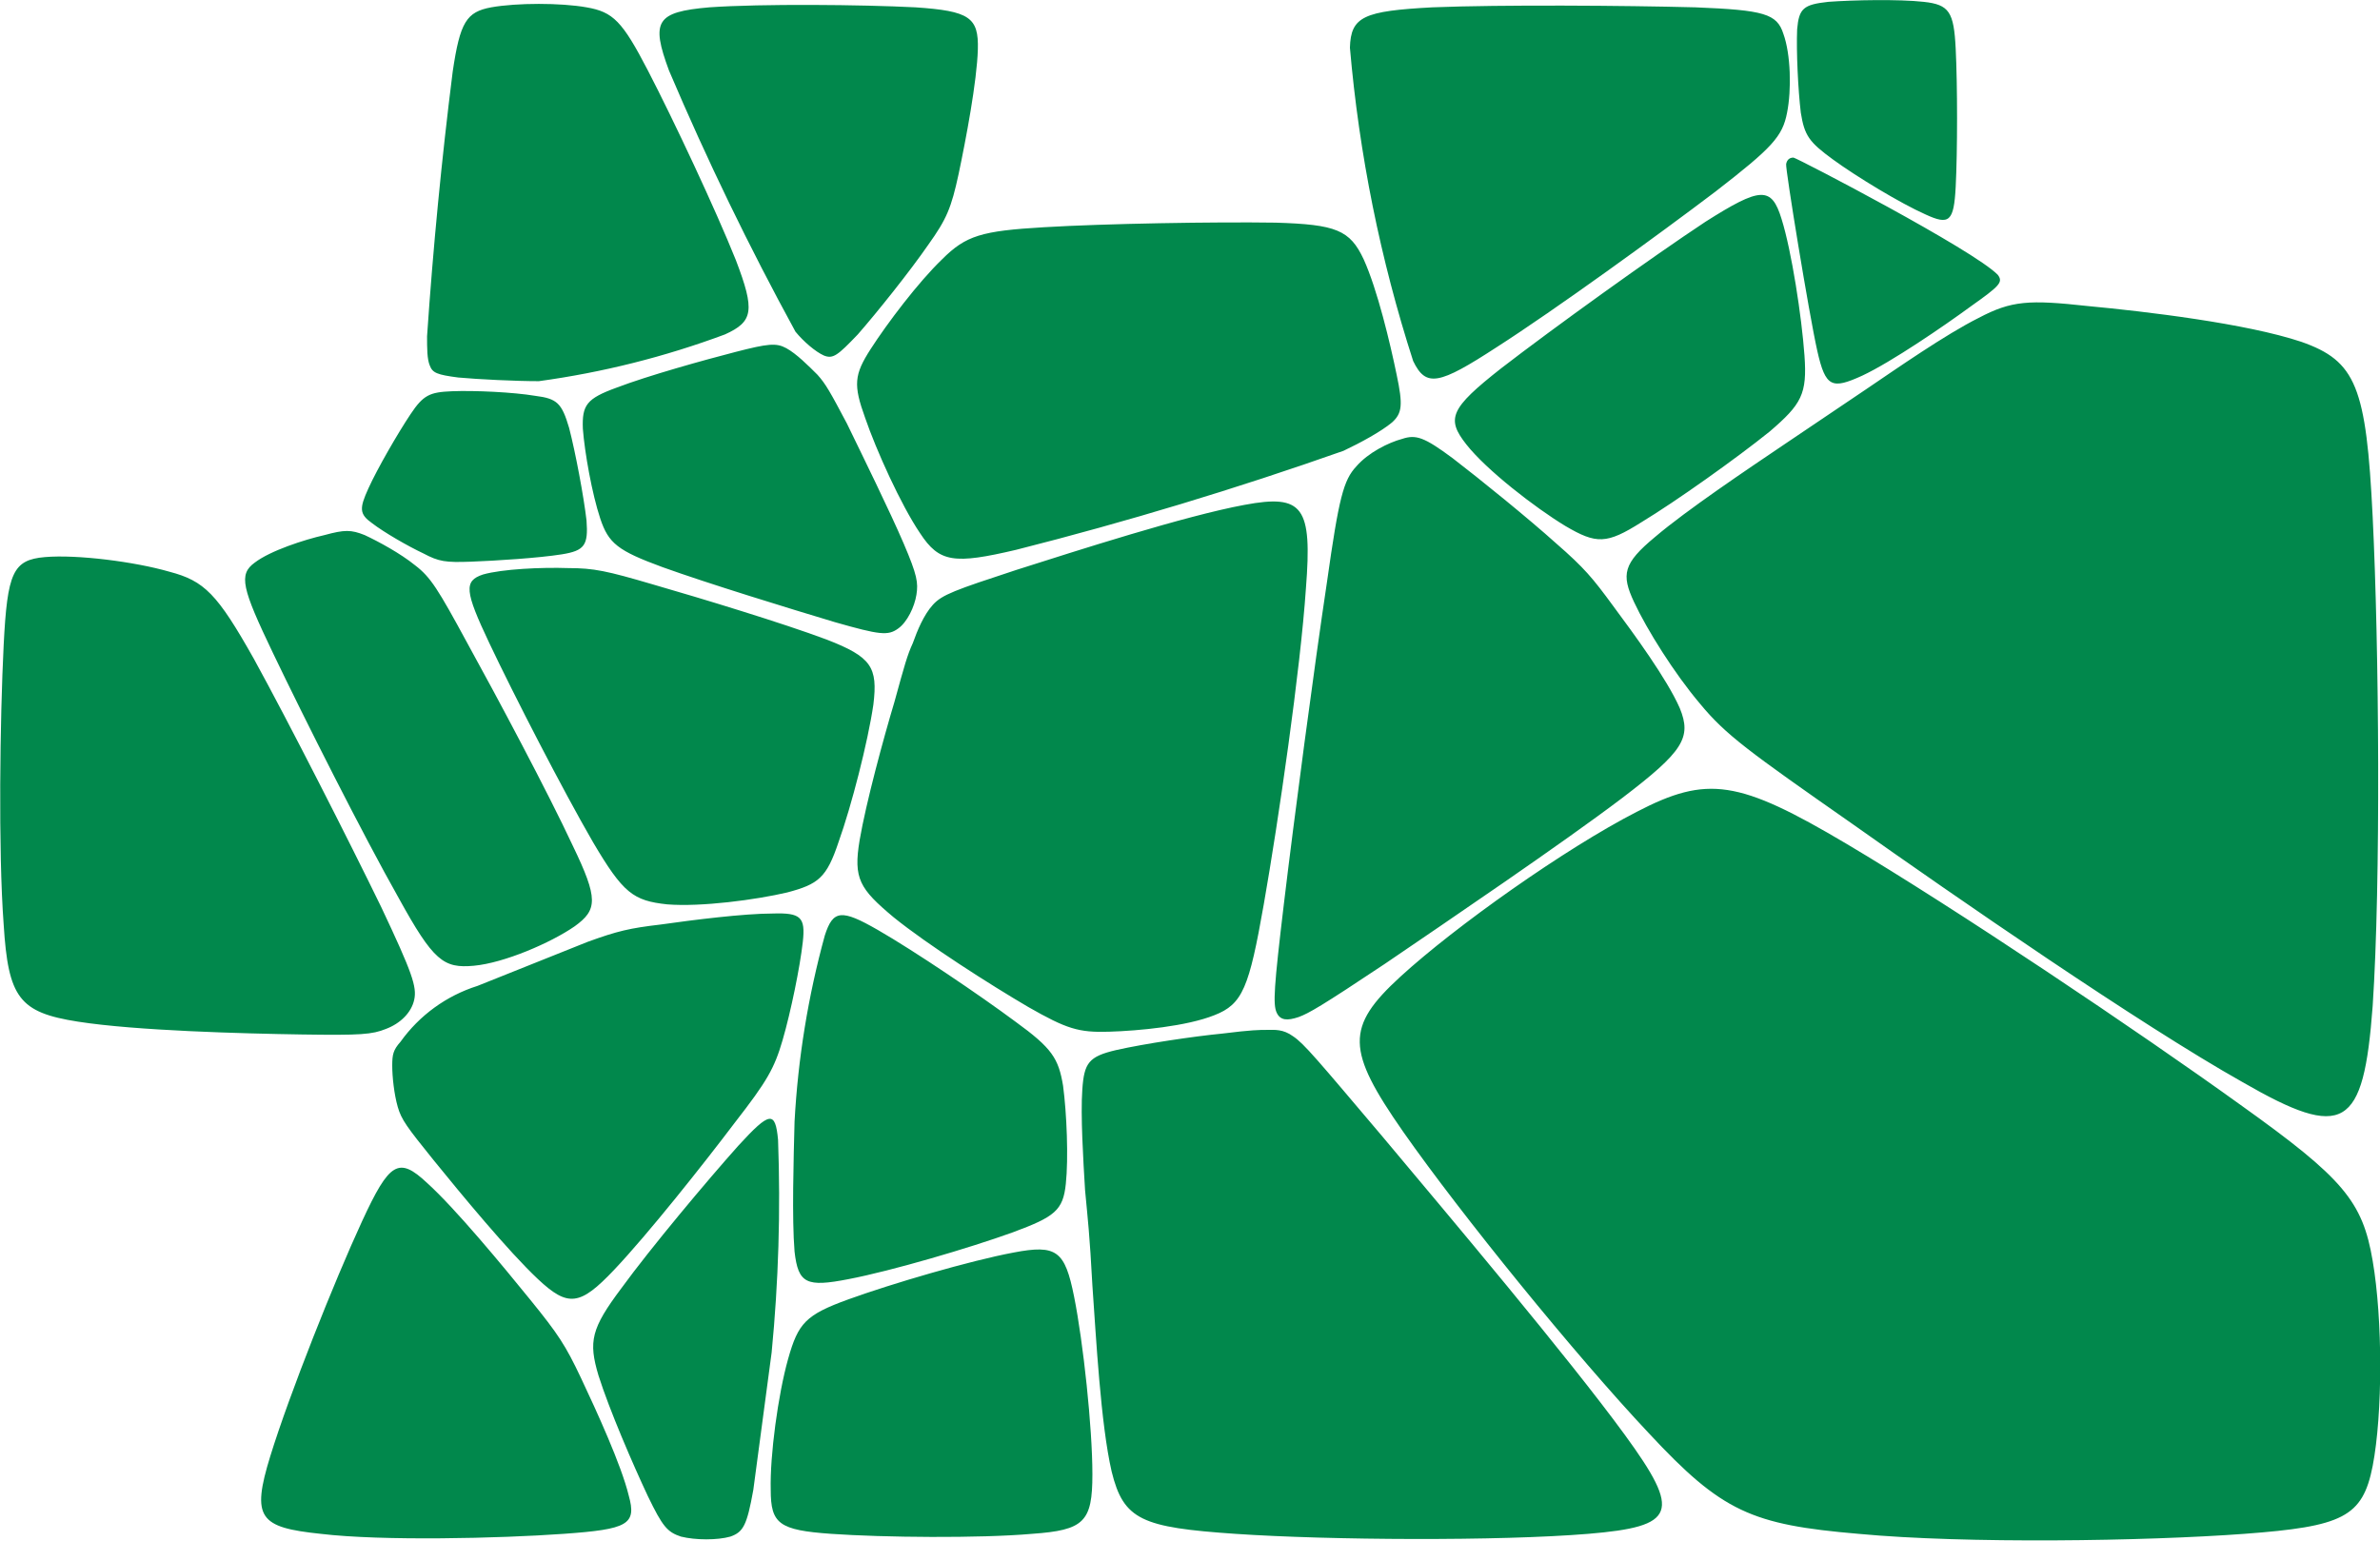
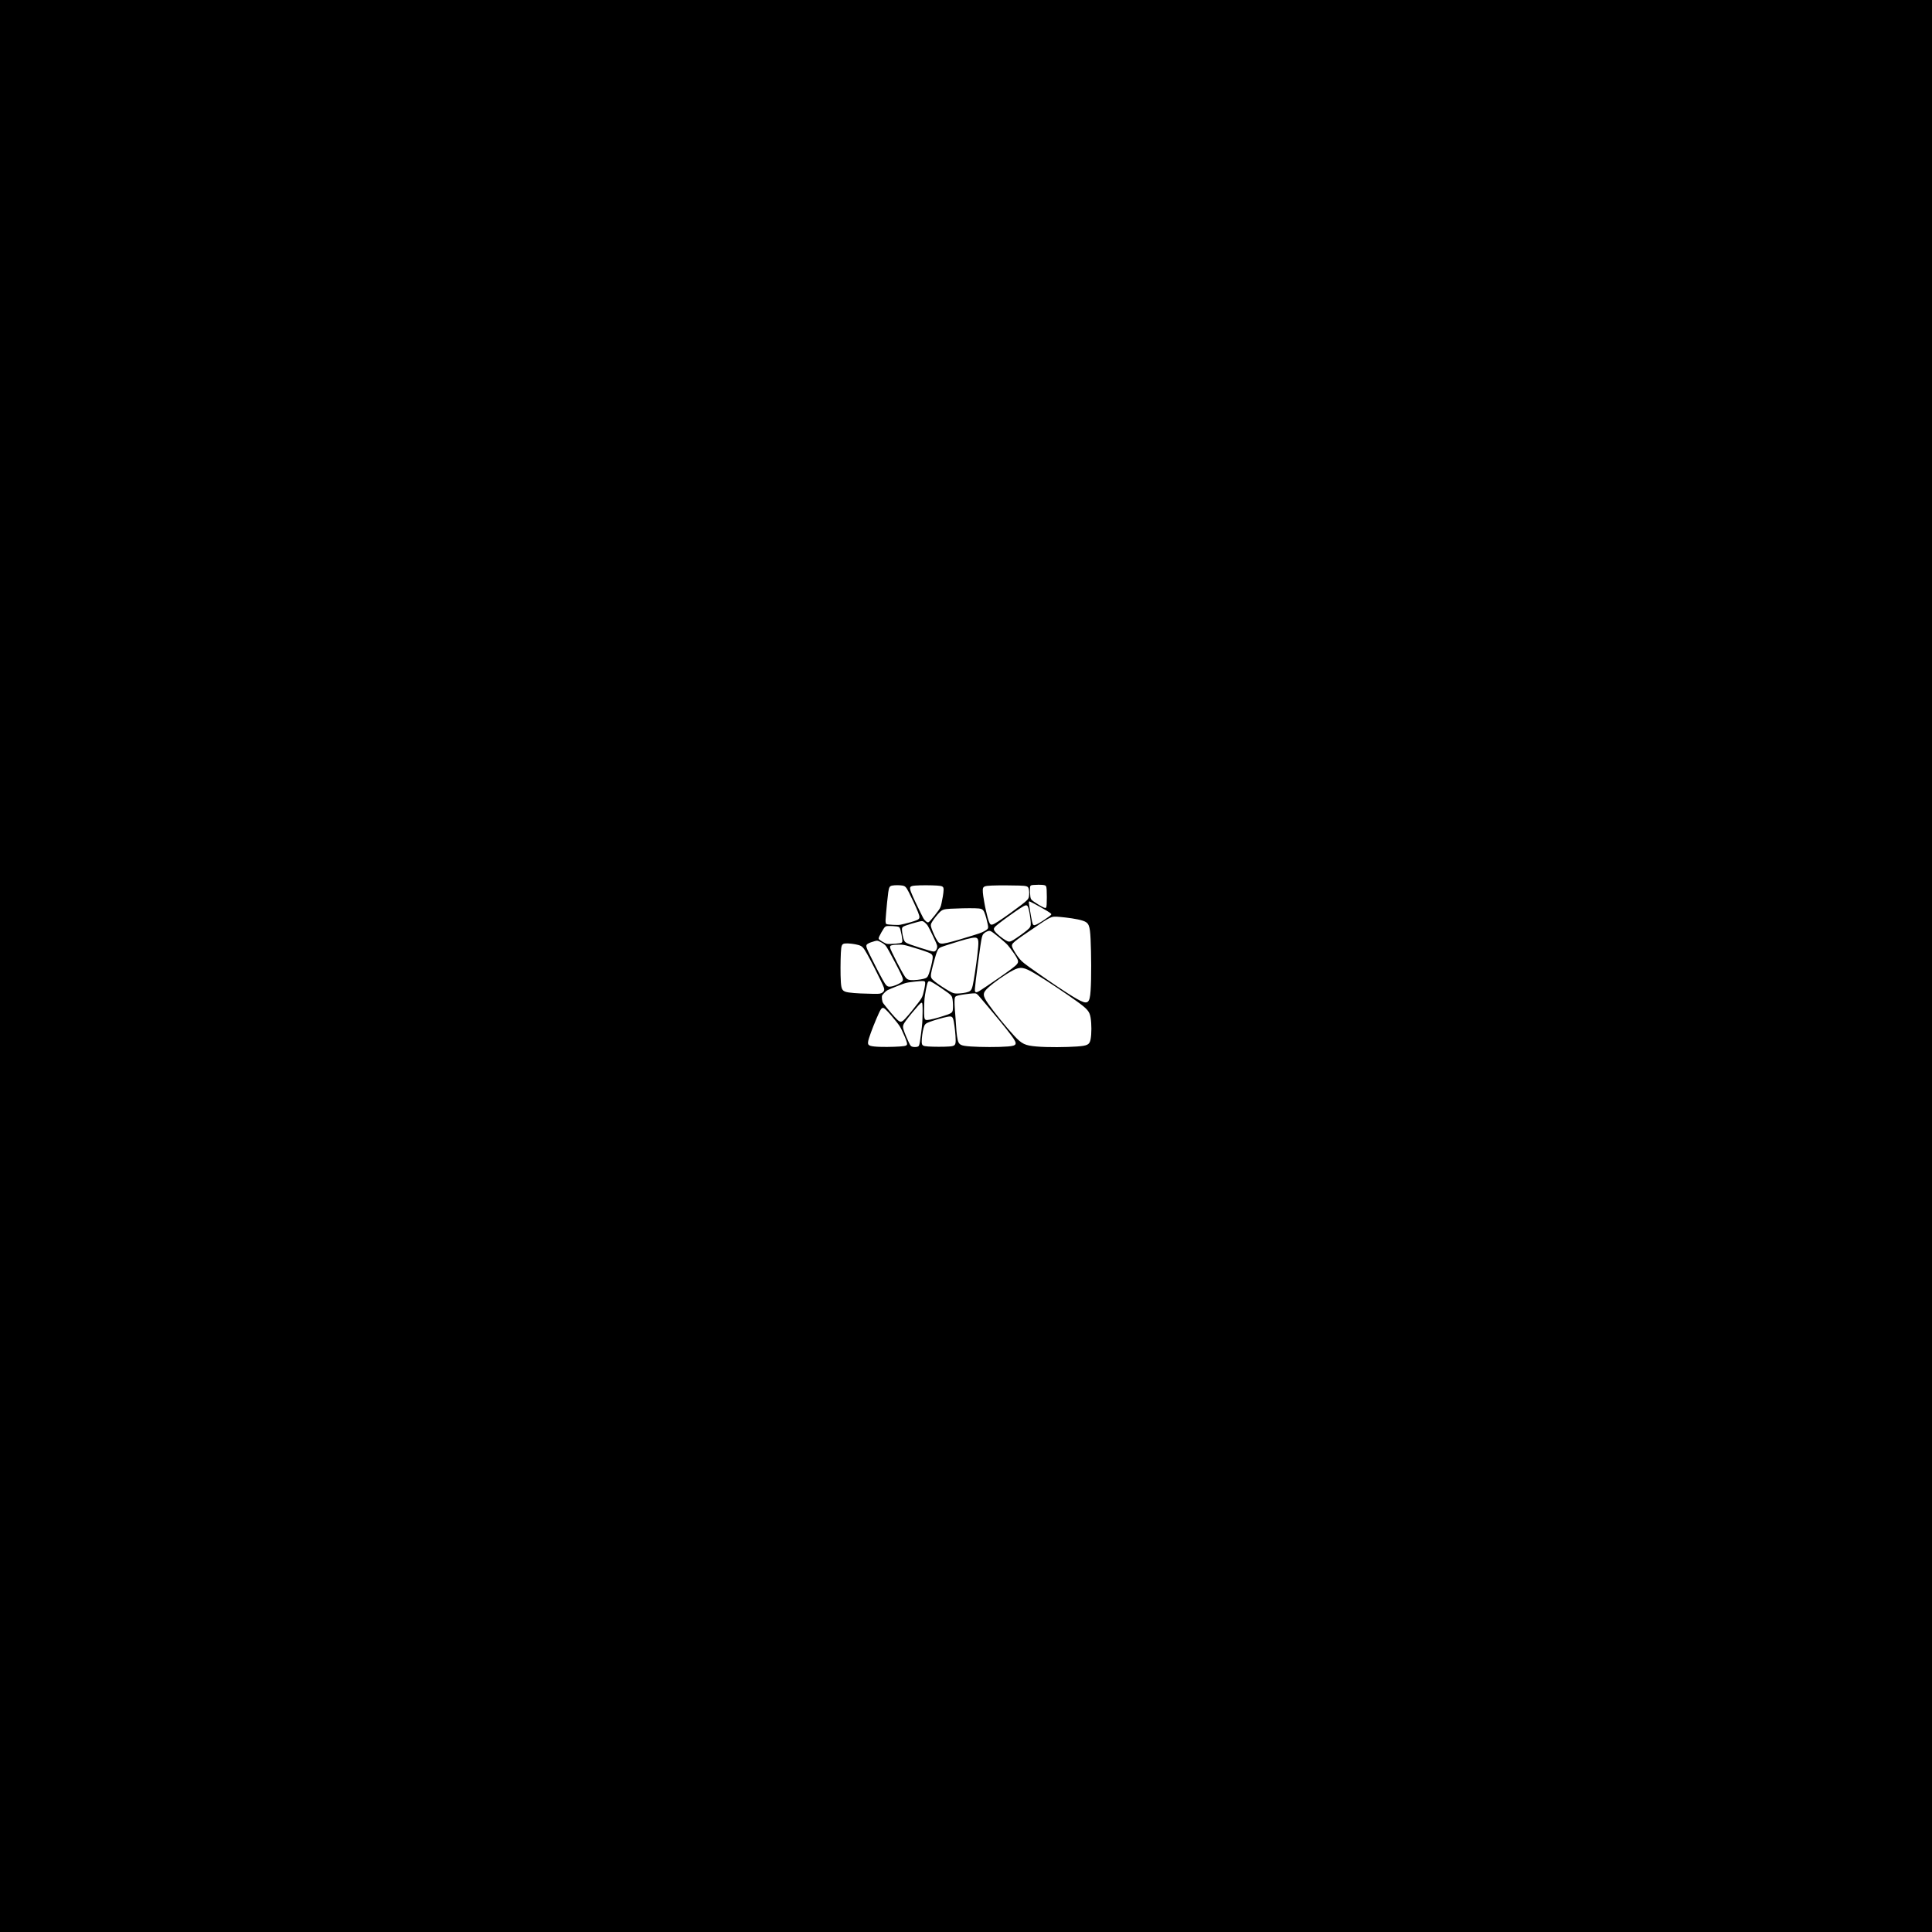
- <svg xmlns="http://www.w3.org/2000/svg" fill="none" viewBox="0 0 2597 1681">
-   <path fill="#01884C" d="M640 568c2 27-2 33-27 37s-72 7-99 8c-28 1-35 0-52-9-17-8-43-23-56-33-14-10-14-16-4-38s32-60 46-81 21-24 45-25c25-1 67 1 91 5 24 3 29 8 37 35 7 27 16 75 19 101zm67-491c-28-54-38-64-67-69-28-5-76-5-104 0-27 5-34 16-42 70a5025 5025 0 00-28 289c0 13 0 25 3 32 3 8 8 10 31 13 22 2 62 4 88 4a950 950 0 00203-51c31-14 33-26 12-81-22-55-68-153-96-207zM510 702c-32-59-40-72-57-85-16-13-40-26-55-33-15-6-22-6-44 0-22 5-59 17-76 30-18 13-14 28 20 99s98 198 137 267c38 69 49 77 82 74s84-25 110-43c25-18 26-30-2-88-27-58-83-163-115-221zm-233 17c-40-71-54-85-92-95-38-11-101-19-136-16S8 625 4 704c-4 80-6 224 0 305 5 80 17 96 81 106s180 13 244 14c65 1 77 0 92-6 16-6 28-18 31-32s-2-29-36-101c-35-72-100-200-139-271zm357 785c-17-36-25-48-55-85s-82-100-113-128c-31-29-41-23-71 42s-79 188-100 256-12 78 55 85c67 8 195 5 265 0s80-10 71-42c-8-33-35-92-52-128zm168-279c35-45 43-59 52-90s19-80 22-107-2-32-33-31c-31 0-87 7-122 12-34 4-47 7-80 19l-120 48a164 164 0 00-84 61c-8 9-9 14-9 26s2 31 6 45 10 22 39 58c30 37 82 100 114 130 33 31 46 29 83-10s98-116 132-161zm40 251a1737 1737 0 007-232c-3-32-9-31-43 6-34 38-96 112-128 156-33 44-36 58-25 95 12 38 38 98 54 132 16 33 21 39 36 44 16 4 40 4 54 0 14-5 18-12 25-51l20-150zM1067 54c1-35-9-42-68-46-59-3-168-4-225 0-58 5-64 15-44 69a3222 3222 0 00138 285c9 11 22 22 31 26 10 4 15 0 37-23 21-24 57-69 77-98 20-28 25-40 33-77 8-38 20-101 21-136zM924 462c-18-34-23-43-32-53-10-10-23-23-34-29s-20-5-55 4-96 26-130 39c-33 12-38 19-37 45 2 26 10 71 19 98s19 35 68 53c50 18 138 45 188 60 49 14 58 15 69 7 10-7 18-24 20-37s1-21-14-56-45-96-62-131zm29 307c5-41-2-52-51-71-48-18-137-45-189-60-51-15-65-18-93-18-29-1-72 1-93 7-21 7-20 18 7 75s80 160 113 217c33 56 44 64 81 68 37 3 97-5 131-13 34-9 43-16 56-55 14-39 32-109 38-150zm566-308c11-10 12-19 5-52-7-34-21-93-36-126-15-32-30-38-96-40-67-1-186 1-253 5-68 4-85 9-111 35-26 25-60 70-78 98s-19 39-6 75c12 35 39 95 60 126 21 32 37 34 105 18a4102 4102 0 00357-108c19-9 41-21 53-31zm438-289c-4 0-7 2-8 7s25 164 34 204 16 42 49 27c32-15 89-54 119-76 31-22 35-26 29-34-26-27-218-127-223-128zm177-119c-2-40-7-48-35-51-27-3-77-2-104 0-27 3-32 7-34 30-1 24 1 66 4 91 4 25 9 32 35 51s74 48 101 60c26 12 31 8 33-30 2-39 2-111 0-151zm-203 418c35-30 41-41 38-83s-14-114-25-149c-11-36-23-35-83 3-59 39-166 116-223 160-56 44-60 55-38 83s75 69 108 89c34 20 45 20 83-4 38-23 104-70 140-99zm15-434c-7-22-21-26-96-29-76-2-212-3-287 0-75 4-89 10-90 44a1550 1550 0 0069 342c14 29 28 26 91-15 64-41 177-123 239-170 62-48 73-60 78-86 5-25 4-64-4-86zm643 527c-7-142-18-170-78-191-60-20-169-33-233-39-64-7-83-6-119 13-36 18-89 55-123 78l-89 60c-40 27-107 72-141 101-35 29-37 41-23 71s44 78 72 111c28 34 53 52 166 131 113 80 314 219 426 282 111 64 132 51 142-83 9-135 7-392 0-534zm-1080 677c-72-85-86-102-98-110-11-8-20-7-28-7-9 0-17 0-49 4-31 3-85 11-116 18-30 7-35 14-37 43-2 28 1 77 3 110 3 32 5 48 8 104 4 56 9 151 21 203 13 53 33 61 135 68 103 7 288 8 385 0 96-8 102-23 40-108s-192-239-264-325zm1080 135c-11-65-32-90-144-170-111-80-312-215-430-285s-152-75-229-35c-78 40-198 125-258 180s-59 80 3 169c63 90 188 244 268 329 80 86 112 100 229 110 117 11 313 8 421 0 107-8 129-18 140-74 11-57 11-160 0-224zm-1429-191c-5-30-12-41-52-70-39-29-110-77-150-100s-49-22-58 6a964 964 0 00-33 203c-1 40-3 106 0 142 4 35 13 39 59 30 47-9 132-34 179-51 46-17 55-24 58-53 3-28 1-77-3-107zm600-524c-22-30-31-41-62-68-30-27-83-70-113-93-31-23-40-26-55-21-15 4-37 15-50 30-14 15-19 34-32 126-14 93-36 259-47 351s-12 110-8 119 12 9 24 5c11-4 25-12 94-58 69-47 193-131 259-181 67-51 76-66 63-98-14-32-50-81-73-112zm-435 447c31-12 38-30 54-121s40-256 46-345c7-89-3-103-67-91-65 12-183 50-249 71-67 22-81 27-91 38s-17 28-22 42c-6 13-9 24-20 64-12 40-31 110-38 151-7 42 0 53 37 84 37 30 106 74 147 98 42 24 55 28 88 27s85-6 115-18zm-199 566c57-4 66-13 66-65 0-51-10-144-20-194s-19-57-66-48c-48 9-133 34-180 51s-55 26-66 65-20 106-19 143c0 37 9 44 66 48s162 5 219 0z" />
+ <svg xmlns="http://www.w3.org/2000/svg" viewBox="0 0 8000 8000" fill="none">
+   <path fill-rule="evenodd" clip-rule="evenodd" d="M8000 0H0V8000H8000V0ZM3725.55 3905.6C3735.59 3903.87 3737.22 3901.7 3736.22 3890.99C3735.22 3880.32 3731.55 3861.04 3728.62 3850.44C3725.68 3839.76 3723.52 3837.7 3713.98 3836.26C3704.45 3834.83 3687.54 3834.03 3677.71 3834.36C3667.9 3834.69 3665.17 3836.16 3659.53 3844.5C3653.9 3852.8 3645.4 3868.01 3641.26 3876.78C3637.13 3885.52 3637.36 3887.86 3642.7 3891.99C3648.03 3896.16 3658.47 3902.13 3665.24 3905.37C3672 3908.6 3674.94 3909 3685.94 3908.77C3696.94 3908.54 3715.51 3907.34 3725.55 3905.6ZM3736.59 3666.93C3748.16 3668.94 3752.09 3672.94 3763.23 3694.48C3774.36 3716.03 3792.64 3755.05 3801.4 3777.1C3810.14 3799.14 3809.37 3804.14 3796.74 3809.85C3784.1 3815.52 3759.39 3821.89 3744.59 3825.49C3729.75 3829.09 3725.65 3830.06 3715.45 3830.09C3705.25 3830.13 3689.24 3829.19 3680.21 3828.26C3671.2 3827.32 3669.17 3826.36 3668.07 3823.39C3666.97 3820.45 3666.77 3815.52 3666.87 3810.58C3666.97 3805.65 3667.37 3800.68 3669.37 3778.43C3671.37 3756.18 3674.94 3716.63 3678.07 3694.82C3681.21 3673 3683.91 3668.97 3694.88 3666.93C3705.81 3664.9 3725.02 3664.93 3736.59 3666.93ZM3661.73 3910.44C3668.2 3915.64 3671.6 3920.81 3684.44 3944.29C3697.24 3967.77 3719.48 4009.56 3730.45 4032.67C3741.45 4055.88 3741.32 4060.69 3731.15 4067.96C3720.98 4075.23 3700.41 4084.13 3687.21 4085.33C3674.04 4086.53 3669.64 4083.13 3654.3 4055.58C3638.96 4028.07 3613.09 3977.31 3599.48 3948.93C3585.88 3920.54 3584.58 3914.57 3591.42 3909.27C3598.25 3903.97 3613.22 3899.36 3622.06 3897.03C3630.86 3894.73 3633.53 3894.69 3639.63 3897.33C3645.73 3899.96 3655.27 3905.23 3661.73 3910.44ZM3554.37 3913.04C3569.71 3917.37 3575.28 3922.88 3591.08 3951.26C3606.89 3979.64 3632.93 4030.9 3646.73 4059.65C3660.57 4088.4 3662.4 4094.54 3661.2 4100.01C3660 4105.48 3655.03 4110.21 3648.86 4112.72C3642.66 4115.22 3638.03 4115.58 3612.15 4115.12C3586.28 4114.65 3539.97 4113.42 3514.4 4109.58C3488.82 4105.75 3483.99 4099.31 3481.82 4067.12C3479.65 4034.94 3480.22 3977.01 3481.82 3945.26C3483.42 3913.51 3486.05 3907.94 3499.96 3906.73C3513.86 3905.53 3539.04 3908.7 3554.37 3913.04ZM3712.01 4231.15C3723.95 4246.12 3727.12 4250.93 3734.02 4265.27C3740.92 4279.61 3751.56 4303.39 3754.96 4316.26C3758.39 4329.17 3754.46 4331.3 3726.52 4333.27C3698.58 4335.24 3647.03 4336.27 3620.22 4333.27C3593.42 4330.27 3589.85 4326.27 3598.22 4299.15C3606.62 4272.04 3626.52 4222.71 3638.53 4196.83C3650.5 4170.92 3654.57 4168.51 3666.97 4179.82C3679.37 4191.13 3700.08 4216.21 3712.01 4231.15ZM3821.98 4117.75C3818.31 4130.19 3815.14 4135.5 3801.34 4153.51C3787.53 4171.52 3763.06 4202.23 3748.22 4217.97C3733.45 4233.68 3728.35 4234.38 3715.35 4222.14C3702.34 4209.9 3681.47 4184.62 3669.77 4170.18C3658.07 4155.74 3655.43 4152.4 3653.83 4146.87C3652.23 4141.33 3651.63 4133.63 3651.63 4128.86C3651.63 4124.09 3652.2 4122.19 3655.3 4118.32C3658.4 4114.45 3664.03 4108.58 3668.5 4104.75C3672.97 4100.91 3676.27 4099.18 3688.87 4093.91C3701.44 4088.64 3723.32 4079.9 3736.75 4074.96C3750.19 4070.03 3755.16 4068.93 3768.93 4067.06C3782.7 4065.19 3805.27 4062.55 3817.57 4062.29C3829.88 4062.02 3831.91 4064.12 3830.84 4074.96C3829.78 4085.77 3825.64 4105.31 3821.98 4117.75ZM3819.71 4215.97C3819.28 4231.78 3818.94 4237.42 3817.04 4254.19C3815.14 4270.97 3811.64 4298.85 3809.04 4314.19C3806.44 4329.57 3804.8 4332.5 3799.2 4334.21C3793.6 4335.91 3783.83 4336.01 3777.7 4334.21C3771.6 4332.41 3769.7 4330.1 3763.33 4316.66C3756.96 4303.22 3746.29 4279.01 3741.69 4264.07C3737.09 4249.13 3738.52 4243.46 3751.52 4225.85C3764.53 4208.24 3789.13 4178.69 3802.67 4163.74C3816.21 4148.8 3818.74 4148.44 3819.71 4161.28C3820.71 4174.12 3820.14 4200.13 3819.71 4215.97ZM3879.96 3666.97C3903.63 3668.47 3907.6 3671.1 3907.2 3685.08C3906.8 3699.05 3902.1 3724.4 3898.83 3739.41C3895.6 3754.42 3893.79 3759.09 3885.69 3770.49C3877.59 3781.9 3863.12 3799.91 3854.65 3809.45C3846.18 3818.99 3843.85 3820.45 3840.15 3818.89C3836.41 3817.32 3831.38 3812.82 3827.64 3808.25C3823.94 3803.68 3821.54 3799.04 3810.77 3777.16C3800 3755.25 3780.87 3716.13 3772.6 3694.52C3764.33 3672.9 3766.9 3668.84 3789.9 3666.97C3812.87 3665.1 3856.28 3665.47 3879.96 3666.97ZM3837.01 3827.26C3840.75 3831.39 3842.85 3834.63 3849.82 3848.54C3856.79 3862.44 3868.62 3886.99 3874.72 3900.86C3880.76 3914.77 3881.22 3918.11 3880.32 3923.28C3879.42 3928.45 3876.56 3935.25 3872.29 3938.19C3868.02 3941.12 3864.42 3940.89 3844.62 3935.12C3824.81 3929.38 3789.4 3918.24 3769.66 3911.07C3749.96 3903.9 3745.86 3900.66 3742.26 3890.03C3738.62 3879.39 3735.45 3861.38 3734.92 3850.94C3734.35 3840.53 3736.45 3837.66 3749.79 3832.73C3763.13 3827.76 3787.73 3820.72 3801.74 3817.12C3815.74 3813.52 3819.14 3813.35 3823.54 3815.75C3827.91 3818.15 3833.28 3823.16 3837.01 3827.26ZM3841.31 3942.96C3860.65 3950.49 3863.69 3954.76 3861.52 3971.1C3859.35 3987.41 3852.02 4015.76 3846.58 4031.3C3841.11 4046.85 3837.68 4049.75 3824.11 4053.08C3810.51 4056.42 3786.5 4059.55 3771.66 4058.22C3756.83 4056.89 3752.22 4053.62 3739.15 4031.04C3726.08 4008.42 3704.88 3967.24 3694.08 3944.39C3683.27 3921.58 3682.94 3917.07 3691.34 3914.54C3699.74 3911.97 3716.88 3911.37 3728.22 3911.57C3739.59 3911.77 3745.12 3912.77 3765.73 3918.67C3786.33 3924.61 3821.98 3935.42 3841.31 3942.96ZM4089.95 3827.06C4092.68 3840.5 4092.35 3843.8 4087.81 3847.9C4083.28 3852 4074.54 3856.94 4066.94 3860.34C4059.34 3863.78 4053 3865.78 4025.96 3874.28C3998.92 3882.79 3951.14 3897.43 3923.94 3903.6C3896.73 3909.8 3890.39 3909.04 3881.93 3896.53C3873.46 3884.02 3862.95 3860.14 3857.89 3845.97C3852.82 3831.76 3853.18 3827.26 3860.32 3815.98C3867.45 3804.71 3881.36 3786.7 3891.69 3776.63C3902.03 3766.56 3908.8 3764.46 3935.87 3762.85C3962.95 3761.29 4010.33 3760.22 4037 3760.89C4063.67 3761.55 4069.61 3763.92 4075.51 3776.93C4081.41 3789.94 4087.21 3813.58 4089.95 3827.06ZM4259.96 3735.24C4260.39 3733.27 4261.62 3732.47 4263.39 3732.57C4265.16 3732.67 4341.95 3772.86 4352.38 3783.63C4354.72 3786.63 4353.01 3788.4 4340.84 3797.24C4328.64 3806.05 4305.94 3821.42 4293.07 3827.59C4280.2 3833.76 4277.29 3832.69 4273.63 3816.68C4269.96 3800.71 4259.52 3737.24 4259.96 3735.24ZM4320.11 3664.47C4331.04 3665.77 4333.04 3668.64 4334.01 3684.64C4334.98 3700.65 4334.94 3729.77 4334.04 3745.14C4333.08 3760.49 4331.18 3762.12 4320.64 3757.25C4310.07 3752.38 4290.93 3740.71 4280.4 3733.1C4269.86 3725.5 4267.86 3722.87 4266.49 3712.93C4265.12 3702.95 4264.39 3685.95 4264.99 3676.57C4265.59 3667.2 4267.49 3665.47 4278.4 3664.47C4289.3 3663.47 4309.17 3663.17 4320.11 3664.47ZM4267.96 3818.75C4269.06 3835.43 4266.89 3840.13 4252.66 3851.9C4238.38 3863.64 4212.11 3882.42 4196.81 3891.79C4181.5 3901.13 4177.04 3901.17 4163.73 3893.19C4150.43 3885.19 4129.02 3868.71 4120.35 3857.51C4111.69 3846.3 4113.09 3842.07 4135.66 3824.36C4158.23 3806.65 4201.14 3776 4224.95 3760.55C4248.79 3745.11 4253.49 3744.91 4258.02 3759.15C4262.56 3773.39 4266.86 3802.08 4267.96 3818.75ZM4220.28 3666.93C4250.39 3667.97 4255.99 3669.74 4258.99 3678.44C4262.02 3687.15 4262.42 3702.72 4260.42 3712.89C4258.39 3723.07 4253.92 3728 4229.12 3747.08C4204.28 3766.16 4159.13 3798.97 4133.76 3815.22C4108.38 3831.49 4102.78 3832.83 4097.21 3821.35C4091.65 3809.88 4086.15 3786.03 4082.88 3771.59C4079.61 3757.19 4078.61 3752.15 4075.94 3737.41C4073.27 3722.63 4068.91 3698.15 4069.47 3684.54C4070.04 3670.94 4075.51 3668.2 4105.55 3666.93C4135.59 3665.67 4190.17 3665.93 4220.28 3666.93ZM4484.85 3812.82C4508.86 3821.02 4513.22 3832.26 4515.92 3889.23C4518.62 3946.19 4519.69 4048.85 4515.92 4102.64C4512.19 4156.44 4503.65 4161.44 4459.11 4136.2C4414.6 4110.95 4334.08 4055.25 4288.76 4023.37C4243.45 3991.48 4233.45 3984.24 4222.35 3970.9C4211.24 3957.56 4199.04 3938.39 4193.44 3926.38C4187.87 3914.34 4188.87 3909.5 4202.71 3898.03C4216.55 3886.56 4243.22 3868.48 4259.39 3857.54C4264.05 3854.39 4267.83 3851.84 4271.18 3849.57C4279.46 3843.98 4285.09 3840.17 4294.73 3833.59L4296.51 3832.38C4310.06 3823.14 4330.26 3809.36 4344.08 3802.24C4358.55 3794.77 4366.05 3794.57 4391.62 3797.04C4417.2 3799.51 4460.84 3804.61 4484.85 3812.82ZM4082.44 4158.47L4083.84 4160.14L4085.81 4162.48C4114.96 4197.14 4165.19 4256.85 4189.44 4289.98C4214.21 4323.83 4211.81 4330.04 4173.4 4333.24C4134.99 4336.47 4060.67 4336.14 4019.69 4333.24C3978.72 4330.3 3970.65 4327.1 3965.68 4306.12C3961.16 4287.05 3959.13 4253.83 3957.74 4231.23C3957.6 4228.98 3957.47 4226.83 3957.34 4224.81C3956.46 4211.16 3955.8 4203.45 3955.2 4196.52C3954.82 4192.15 3954.47 4188.09 3954.11 4183.06C3953.14 4170.01 3952.14 4150.34 3952.78 4139.06C3953.41 4127.79 3955.74 4124.89 3967.78 4121.99C3979.82 4119.09 4001.59 4116.18 4014.13 4114.75C4025.07 4113.53 4029 4113.4 4032.08 4113.3C4032.53 4113.28 4032.97 4113.27 4033.4 4113.25C4033.6 4113.24 4033.8 4113.23 4034.01 4113.22C4037.22 4113.08 4040.54 4112.94 4044.83 4115.95C4049.33 4119.1 4054.85 4125.67 4082.44 4158.47ZM4458.54 4145.97C4503.05 4178.02 4511.59 4188.12 4515.92 4213.84C4520.26 4239.59 4520.33 4280.81 4515.92 4303.42C4511.56 4326 4502.95 4330.17 4459.84 4333.27C4416.76 4336.37 4338.51 4337.41 4291.67 4333.27C4244.82 4329.14 4231.82 4323.53 4199.97 4289.38C4168.1 4255.23 4118.05 4193.59 4092.95 4157.77C4067.84 4121.92 4067.64 4111.92 4091.61 4089.9C4115.59 4067.89 4163.77 4033.91 4194.67 4017.93C4225.58 4001.92 4239.29 4003.96 4286.4 4031.94C4333.48 4059.92 4414 4113.92 4458.54 4145.97ZM3923.7 4109.75C3939.41 4121.39 3942.37 4125.52 3944.21 4137.46C3946.07 4149.44 3946.81 4169.18 3945.51 4180.52C3944.21 4191.86 3940.87 4194.9 3922.2 4201.67C3903.53 4208.44 3869.62 4218.51 3850.98 4222.01C3832.35 4225.51 3828.64 4224.15 3827.24 4209.9C3825.84 4195.66 3826.61 4169.08 3827.24 4153.24C3827.88 4137.4 3828.31 4132.29 3830.48 4118.72C3832.65 4105.11 3836.51 4083.07 3840.21 4071.83C3843.92 4060.62 3847.48 4060.22 3863.52 4069.59C3879.52 4078.96 3908 4098.11 3923.7 4109.75ZM4159.66 3900.86C4171.9 3911.74 4175.44 3916.14 4184.47 3928.18C4193.51 3940.22 4208.04 3959.9 4213.44 3972.8C4218.85 3985.68 4215.15 3991.78 4188.5 4011.83C4161.86 4031.87 4112.29 4065.79 4084.74 4084.3C4057.17 4102.81 4051.5 4106.15 4047 4107.71C4042.5 4109.28 4039.17 4109.15 4037.6 4105.51C4036.03 4101.88 4036.23 4094.77 4040.7 4058.02C4045.2 4021.27 4053.97 3954.83 4059.4 3917.77C4064.87 3880.72 4066.97 3873.05 4072.34 3867.05C4077.71 3861.04 4086.34 3856.74 4092.41 3855.07C4098.48 3853.37 4102.02 3854.37 4114.25 3863.51C4126.46 3872.68 4147.43 3889.99 4159.66 3900.86ZM4032.1 4058.32C4025.8 4094.81 4022.63 4102.01 4010.56 4106.71C3998.49 4111.45 3977.52 4113.65 3964.38 4113.95C3951.24 4114.22 3945.91 4112.72 3929.3 4103.21C3912.73 4093.71 3885.06 4075.86 3870.26 4063.82C3855.45 4051.78 3852.88 4047.05 3855.58 4030.5C3858.29 4013.96 3866.05 3986.01 3870.62 3969.94C3875.19 3953.89 3876.56 3949.69 3878.62 3944.22C3880.69 3938.75 3883.43 3932.02 3887.59 3927.61C3891.76 3923.21 3897.3 3921.18 3923.8 3912.54C3950.28 3903.9 3997.69 3888.69 4023.43 3883.89C4049.14 3879.09 4053.2 3884.66 4050.5 3920.34C4047.8 3956.03 4038.4 4021.83 4032.1 4058.32ZM3957.24 4307.32C3957.34 4327.84 3953.58 4331.54 3930.74 4333.27C3907.86 4335.01 3865.99 4334.77 3843.28 4333.27C3820.58 4331.77 3816.97 4328.97 3816.67 4314.16C3816.37 4299.35 3819.91 4272.37 3824.31 4256.86C3828.71 4241.35 3831.91 4237.79 3850.82 4230.92C3869.72 4224.04 3903.76 4214.01 3922.67 4210.37C3941.57 4206.74 3945.37 4209.47 3949.28 4229.48C3953.14 4249.49 3957.14 4286.81 3957.24 4307.32Z" fill="black" />
</svg>
